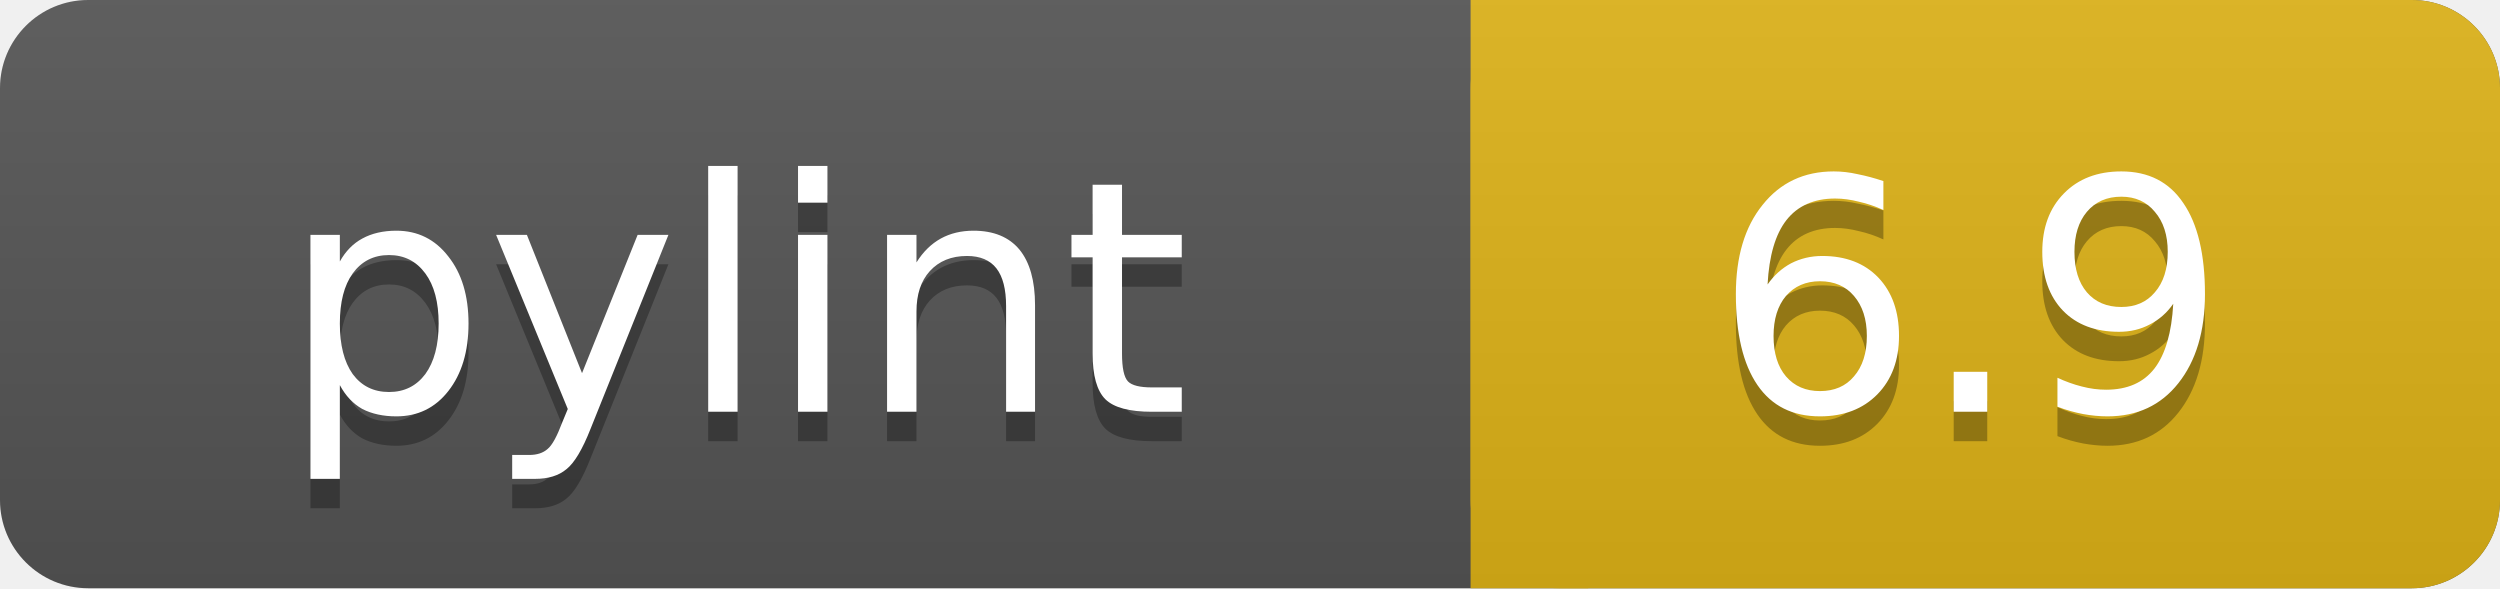
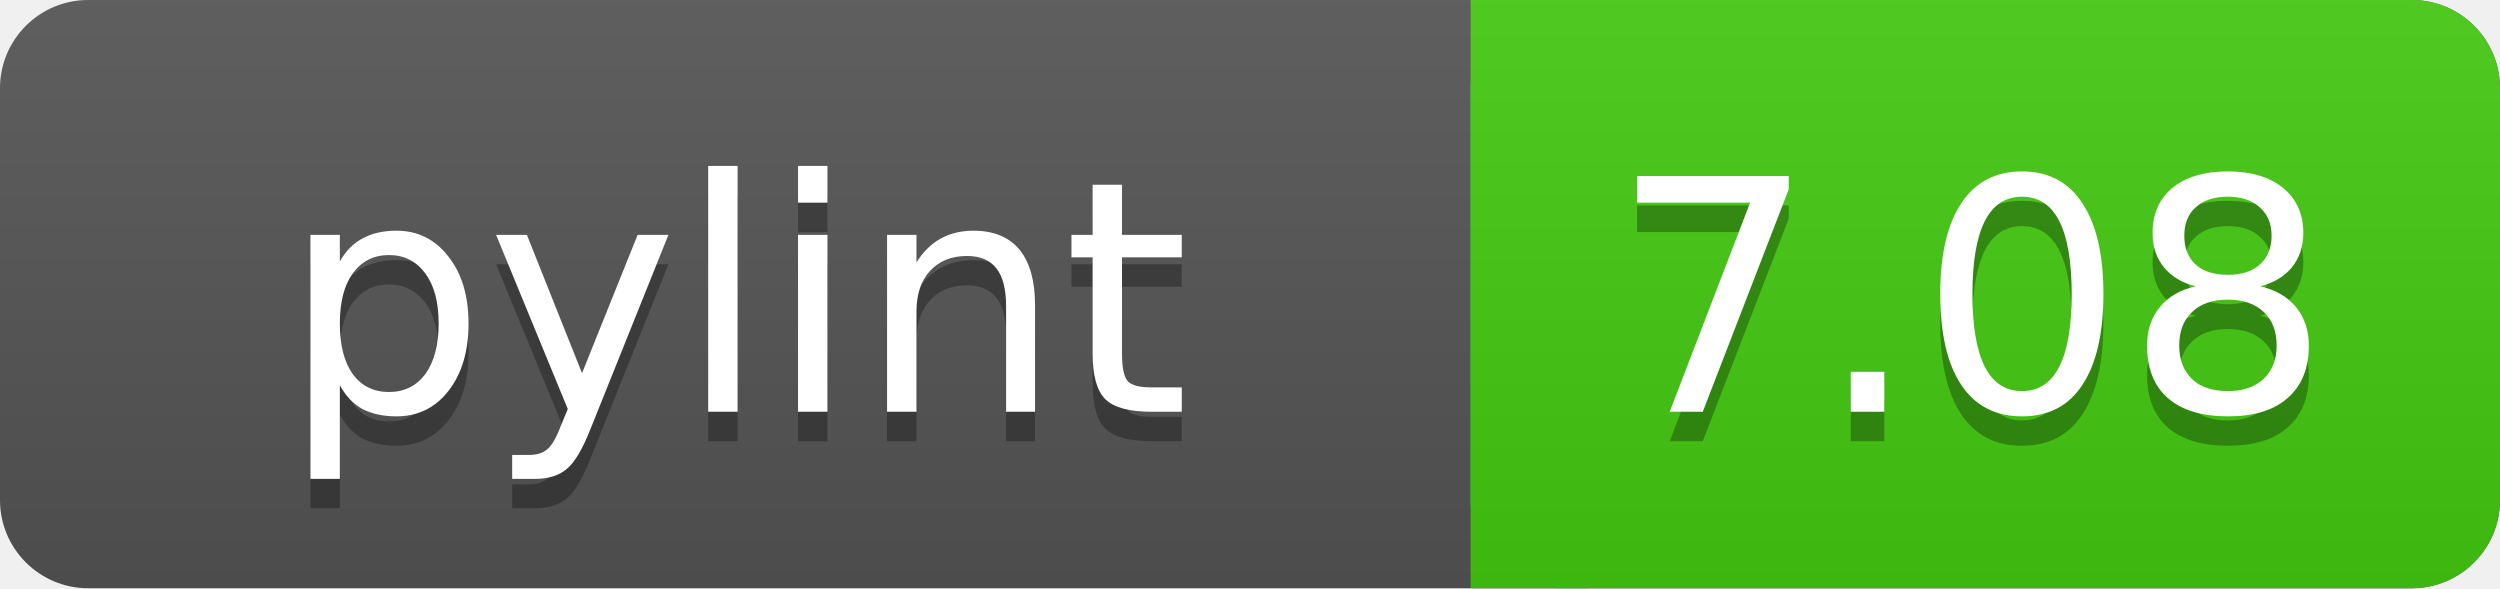
<svg xmlns="http://www.w3.org/2000/svg" width="85" height="20">
  <linearGradient id="a" x2="0" y2="100%">
    <stop offset="0" stop-color="#bbb" stop-opacity=".1" />
    <stop offset="1" stop-opacity=".1" />
  </linearGradient>
  <rect rx="3" width="85" height="20" fill="#555" />
-   <rect rx="3" x="50" width="35" height="20" fill="#dfb317" />
-   <path fill="#dfb317" d="M50 0h4v20h-4z" />
+   <rect rx="3" x="50" width="35" height="20" fill="#44cc11" />
+   <path fill="#44cc11" d="M50 0h4v20h-4z" />
  <rect rx="3" width="85" height="20" fill="url(#a)" />
  <g fill="#fff" text-anchor="middle" font-family="DejaVu Sans,Verdana,Geneva,sans-serif" font-size="11">
    <text x="25" y="15" fill="#010101" fill-opacity=".3">pylint</text>
    <text x="25" y="14">pylint</text>
-     <text x="67" y="15" fill="#010101" fill-opacity=".3">6.9</text>
-     <text x="67" y="14">6.9</text>
+     <text x="67" y="15" fill="#010101" fill-opacity=".3">7.08</text>
+     <text x="67" y="14">7.08</text>
  </g>
</svg>
